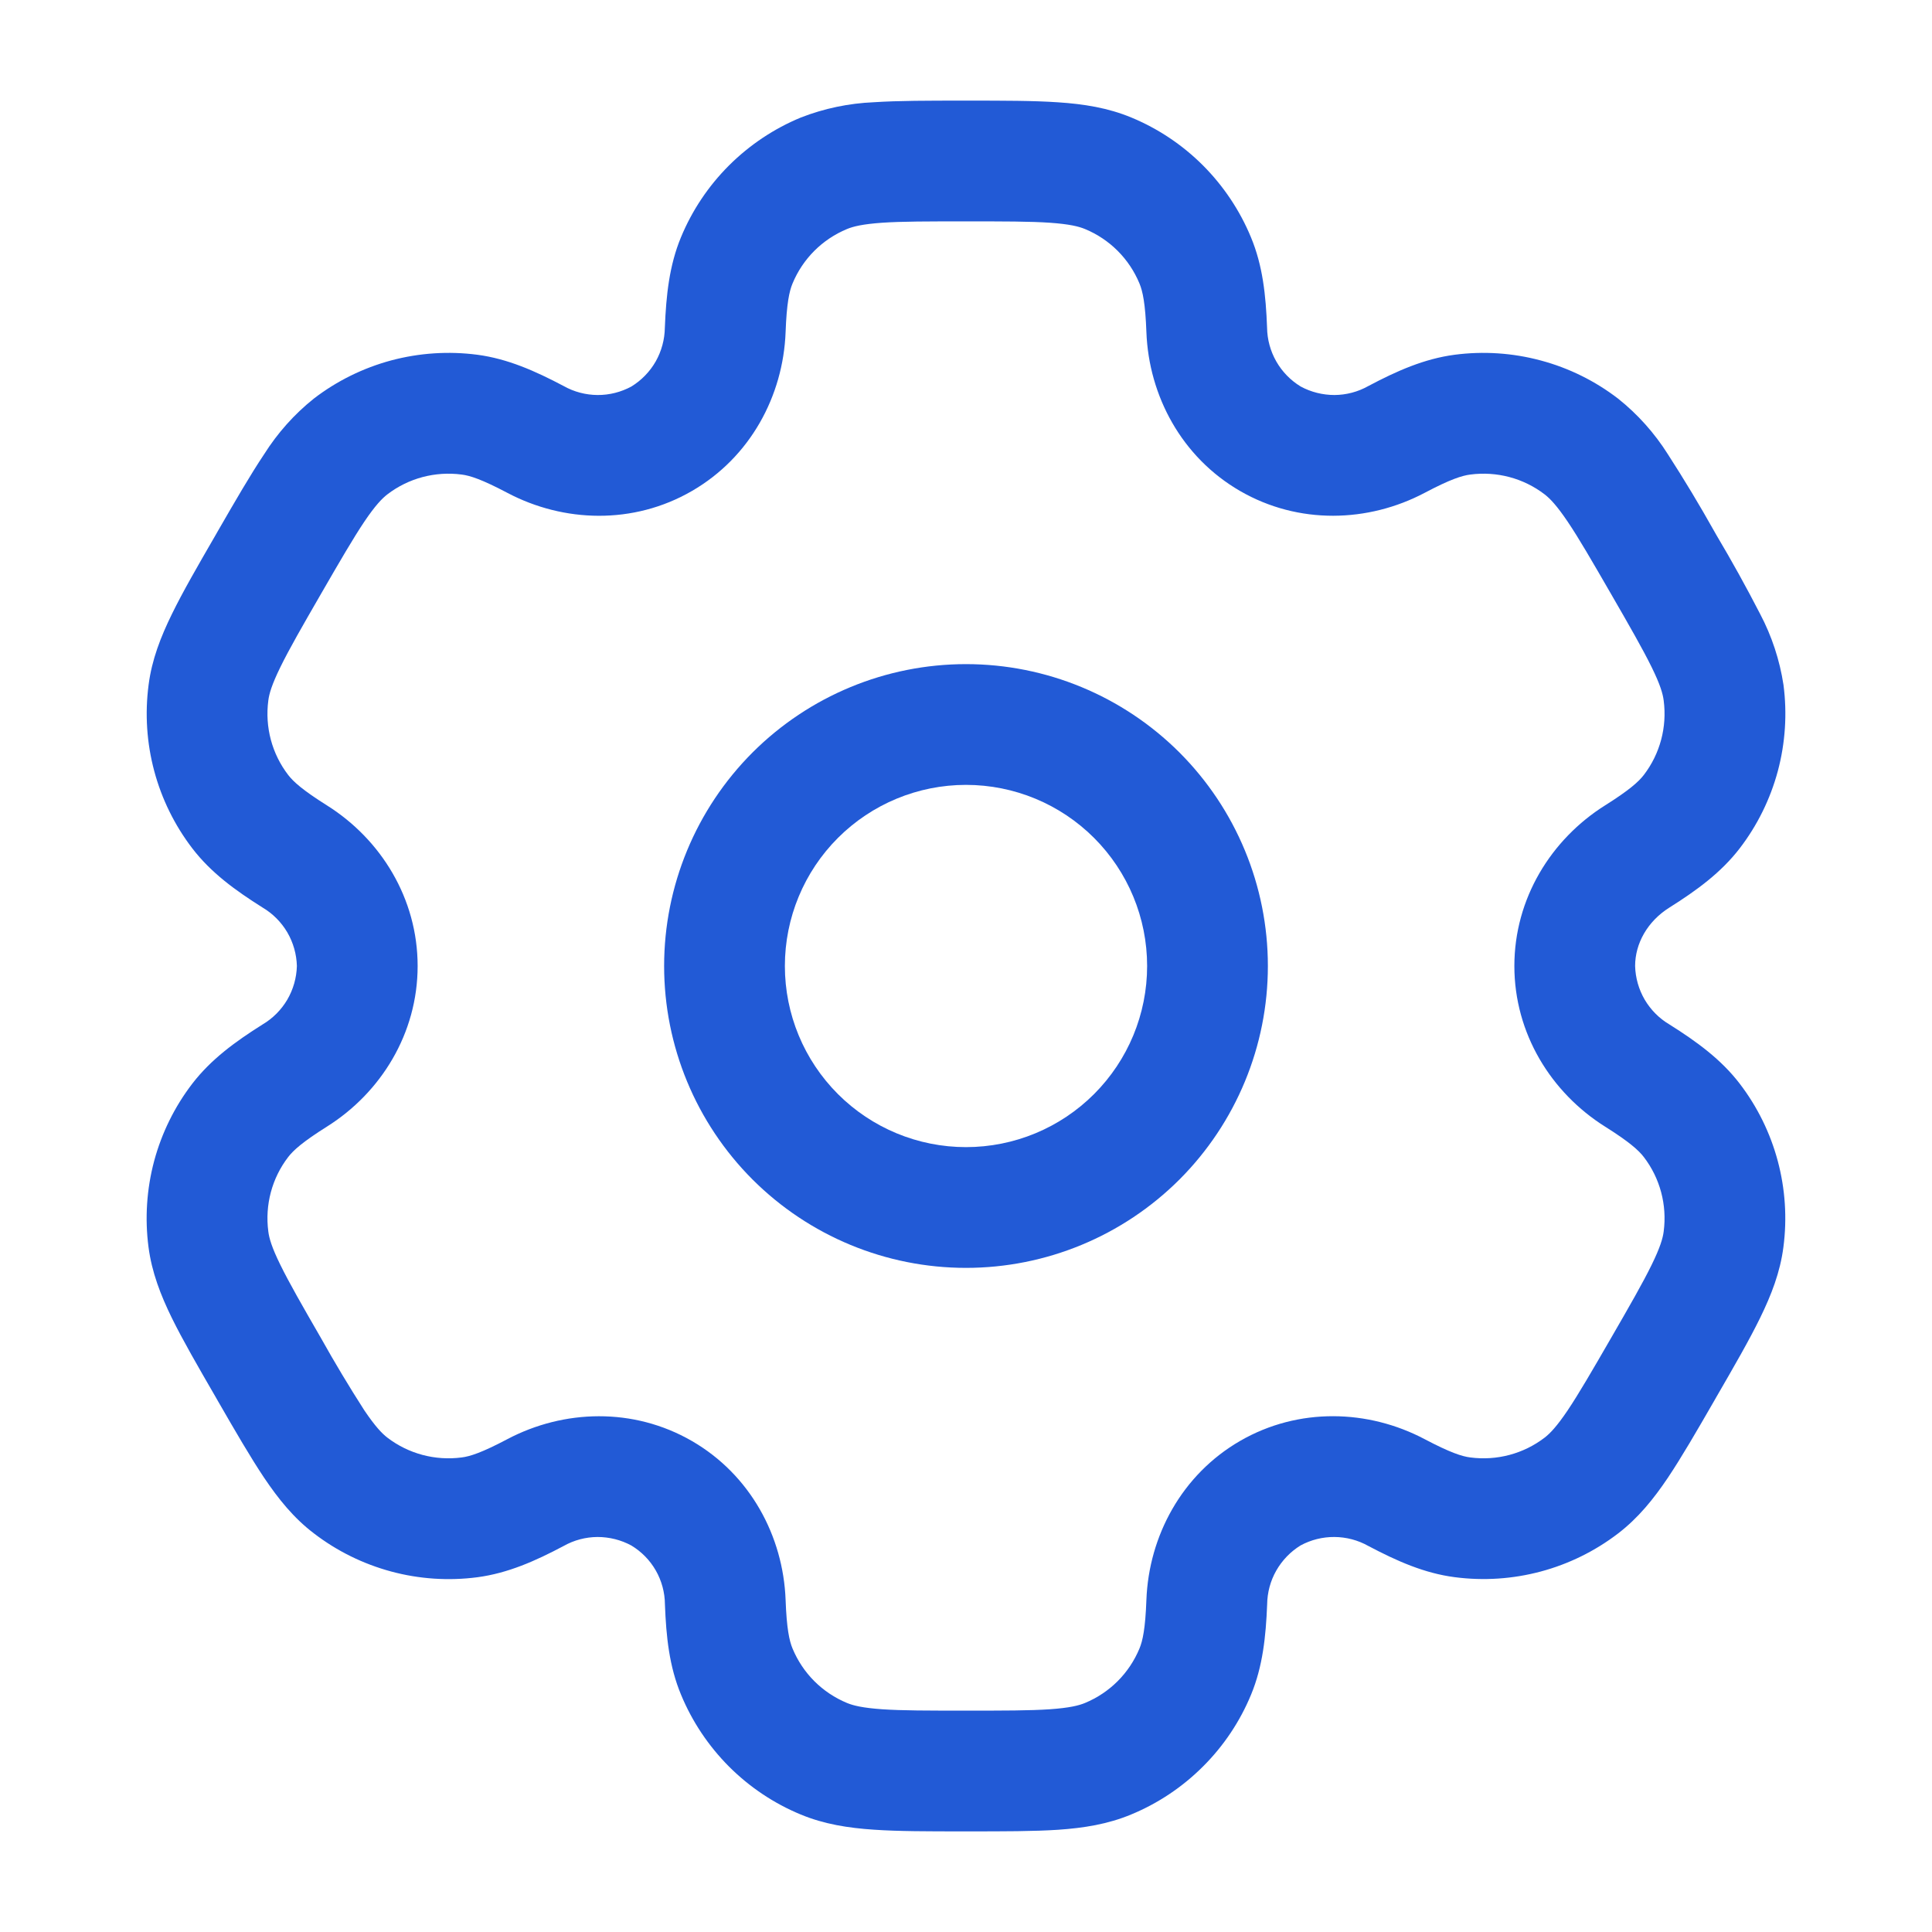
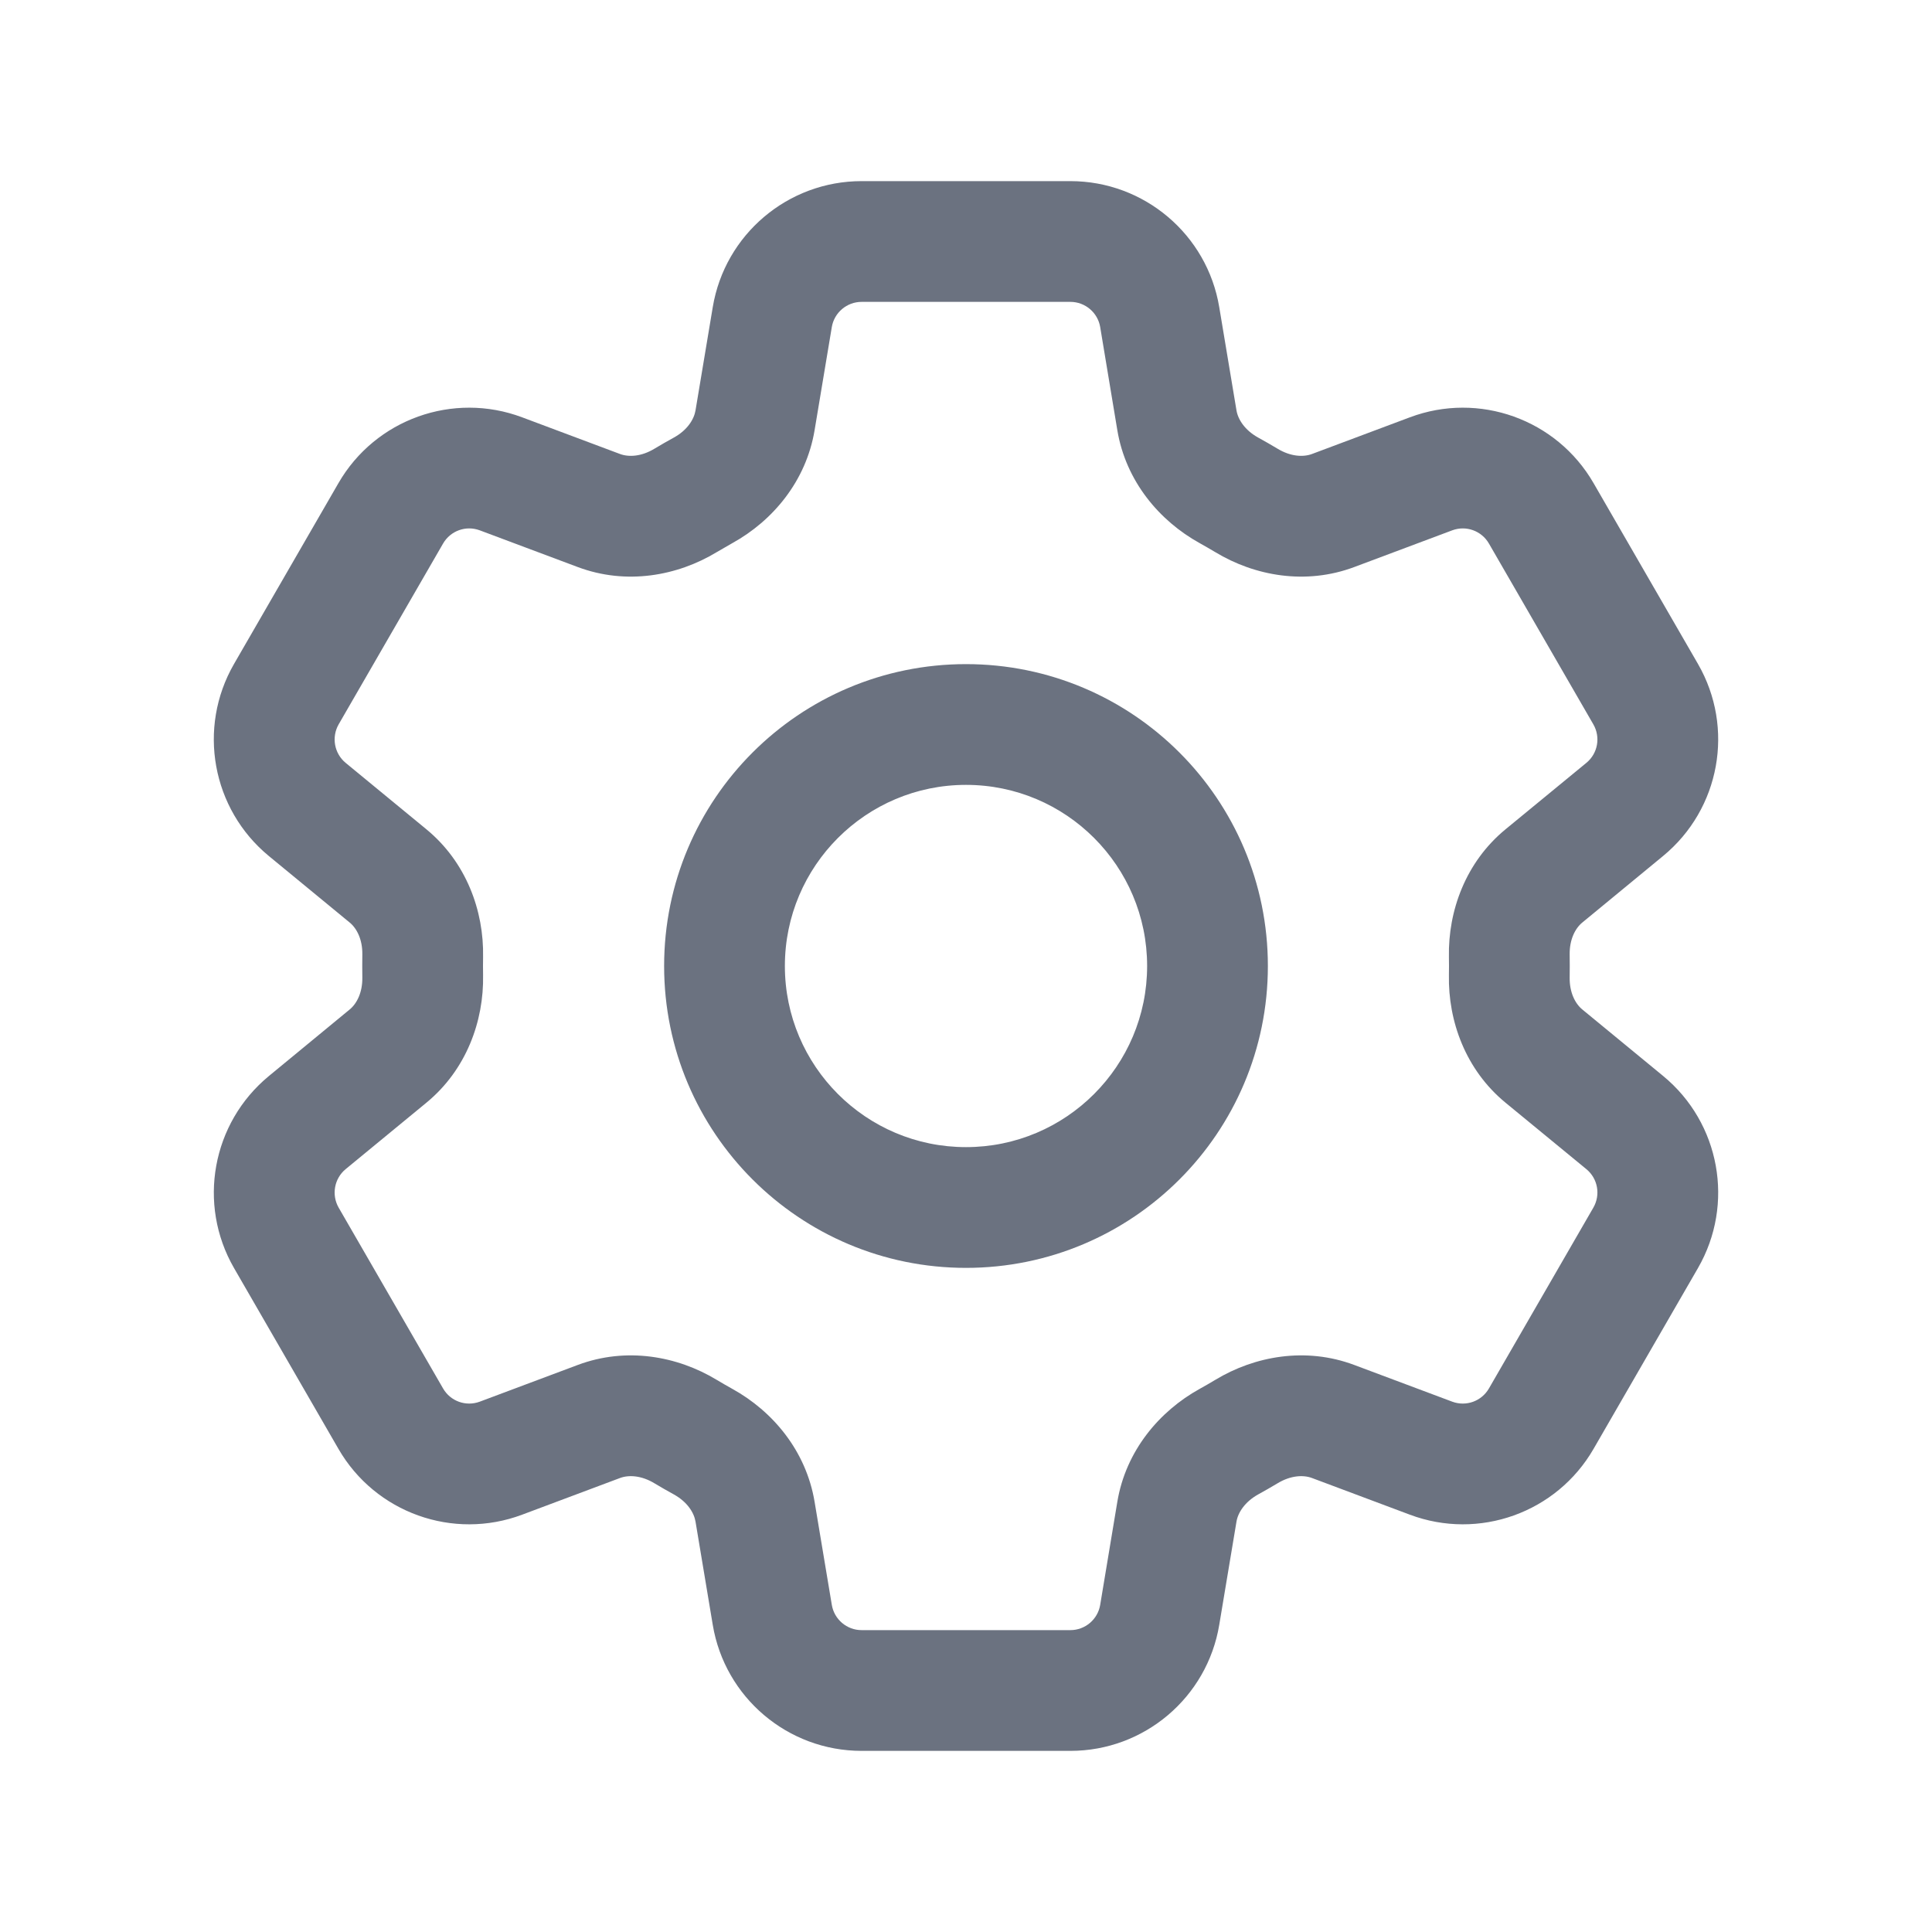
<svg xmlns="http://www.w3.org/2000/svg" width="24" height="24" viewBox="0 0 24 24" fill="none">
-   <path fill-rule="evenodd" clip-rule="evenodd" d="M12 8.25C11.005 8.25 10.052 8.645 9.348 9.348C8.645 10.052 8.25 11.005 8.25 12C8.25 12.995 8.645 13.948 9.348 14.652C10.052 15.355 11.005 15.75 12 15.75C12.995 15.75 13.948 15.355 14.652 14.652C15.355 13.948 15.75 12.995 15.75 12C15.75 11.005 15.355 10.052 14.652 9.348C13.948 8.645 12.995 8.25 12 8.25ZM9.75 12C9.75 11.403 9.987 10.831 10.409 10.409C10.831 9.987 11.403 9.75 12 9.75C12.597 9.75 13.169 9.987 13.591 10.409C14.013 10.831 14.25 11.403 14.25 12C14.25 12.597 14.013 13.169 13.591 13.591C13.169 14.013 12.597 14.25 12 14.25C11.403 14.25 10.831 14.013 10.409 13.591C9.987 13.169 9.75 12.597 9.75 12Z" fill="#225AD6" />
-   <path fill-rule="evenodd" clip-rule="evenodd" d="M11.975 1.25C11.53 1.25 11.159 1.25 10.855 1.27C10.544 1.283 10.238 1.347 9.948 1.46C9.614 1.598 9.311 1.801 9.055 2.056C8.8 2.311 8.597 2.614 8.459 2.948C8.314 3.298 8.275 3.668 8.259 4.07C8.257 4.217 8.218 4.361 8.146 4.489C8.073 4.617 7.969 4.724 7.844 4.801C7.715 4.871 7.57 4.908 7.423 4.907C7.276 4.906 7.131 4.868 7.003 4.796C6.647 4.608 6.307 4.457 5.931 4.407C5.573 4.36 5.209 4.384 4.86 4.477C4.511 4.571 4.184 4.732 3.898 4.952C3.655 5.146 3.447 5.38 3.281 5.643C3.111 5.897 2.925 6.218 2.703 6.603L2.678 6.647C2.455 7.032 2.27 7.353 2.136 7.627C1.996 7.913 1.886 8.195 1.846 8.507C1.751 9.23 1.946 9.961 2.39 10.54C2.621 10.841 2.922 11.06 3.262 11.274C3.389 11.349 3.494 11.455 3.569 11.582C3.643 11.709 3.684 11.853 3.688 12C3.684 12.147 3.643 12.291 3.569 12.418C3.494 12.545 3.389 12.651 3.262 12.726C2.922 12.94 2.622 13.159 2.39 13.46C2.17 13.746 2.009 14.073 1.915 14.422C1.822 14.771 1.798 15.135 1.845 15.493C1.886 15.805 1.995 16.087 2.135 16.373C2.27 16.647 2.455 16.968 2.678 17.353L2.703 17.397C2.925 17.782 3.111 18.103 3.281 18.357C3.458 18.62 3.648 18.857 3.898 19.047C4.184 19.267 4.511 19.428 4.86 19.522C5.209 19.616 5.573 19.64 5.931 19.593C6.307 19.543 6.647 19.393 7.003 19.204C7.131 19.132 7.275 19.094 7.422 19.093C7.569 19.093 7.714 19.129 7.843 19.199C7.969 19.275 8.074 19.382 8.147 19.51C8.22 19.638 8.259 19.783 8.26 19.93C8.275 20.332 8.314 20.702 8.46 21.052C8.598 21.386 8.801 21.689 9.056 21.945C9.311 22.2 9.614 22.403 9.948 22.541C10.238 22.661 10.538 22.708 10.855 22.729C11.159 22.75 11.53 22.75 11.975 22.75H12.025C12.47 22.75 12.841 22.75 13.145 22.73C13.463 22.708 13.762 22.661 14.052 22.54C14.386 22.402 14.689 22.199 14.944 21.944C15.2 21.689 15.403 21.386 15.541 21.052C15.686 20.702 15.725 20.332 15.741 19.93C15.743 19.783 15.781 19.639 15.854 19.511C15.927 19.383 16.031 19.275 16.156 19.198C16.285 19.128 16.43 19.092 16.577 19.093C16.724 19.094 16.869 19.132 16.997 19.204C17.353 19.392 17.693 19.543 18.069 19.592C18.792 19.687 19.523 19.492 20.102 19.048C20.352 18.856 20.542 18.62 20.719 18.357C20.889 18.103 21.075 17.782 21.297 17.397L21.322 17.353C21.545 16.968 21.73 16.647 21.864 16.373C22.004 16.087 22.114 15.804 22.154 15.493C22.249 14.77 22.054 14.039 21.61 13.46C21.379 13.159 21.078 12.94 20.738 12.726C20.611 12.651 20.506 12.545 20.431 12.418C20.357 12.291 20.316 12.147 20.312 12C20.312 11.722 20.464 11.446 20.738 11.274C21.078 11.06 21.378 10.841 21.61 10.54C21.83 10.254 21.991 9.927 22.085 9.578C22.178 9.229 22.202 8.865 22.155 8.507C22.108 8.2 22.01 7.902 21.865 7.627C21.694 7.295 21.513 6.968 21.322 6.647L21.297 6.603C21.114 6.277 20.922 5.957 20.719 5.643C20.553 5.38 20.345 5.147 20.102 4.953C19.816 4.733 19.489 4.571 19.14 4.478C18.791 4.384 18.427 4.36 18.069 4.407C17.693 4.457 17.353 4.607 16.997 4.796C16.869 4.868 16.724 4.906 16.578 4.907C16.431 4.907 16.286 4.871 16.157 4.801C16.031 4.724 15.927 4.617 15.854 4.489C15.781 4.361 15.742 4.217 15.74 4.07C15.725 3.668 15.686 3.298 15.54 2.948C15.402 2.614 15.199 2.311 14.944 2.055C14.689 1.8 14.386 1.597 14.052 1.459C13.762 1.339 13.462 1.292 13.145 1.271C12.841 1.25 12.47 1.25 12.025 1.25H11.975ZM10.522 2.845C10.599 2.813 10.716 2.784 10.957 2.767C11.204 2.75 11.524 2.75 12 2.75C12.476 2.75 12.796 2.75 13.043 2.767C13.284 2.784 13.401 2.813 13.478 2.845C13.785 2.972 14.028 3.215 14.155 3.522C14.195 3.618 14.228 3.769 14.241 4.126C14.271 4.918 14.68 5.681 15.406 6.1C16.132 6.519 16.997 6.492 17.698 6.122C18.014 5.955 18.161 5.908 18.265 5.895C18.594 5.852 18.926 5.94 19.189 6.142C19.255 6.193 19.339 6.28 19.474 6.48C19.613 6.686 19.773 6.963 20.011 7.375C20.249 7.787 20.408 8.065 20.517 8.287C20.624 8.504 20.657 8.62 20.667 8.703C20.71 9.032 20.622 9.364 20.42 9.627C20.356 9.71 20.242 9.814 19.94 10.004C19.268 10.426 18.812 11.162 18.812 12C18.812 12.838 19.268 13.574 19.94 13.996C20.242 14.186 20.356 14.29 20.42 14.373C20.622 14.636 20.71 14.968 20.667 15.297C20.657 15.38 20.623 15.497 20.517 15.713C20.408 15.936 20.249 16.213 20.011 16.625C19.773 17.037 19.612 17.314 19.474 17.52C19.339 17.72 19.255 17.807 19.189 17.858C18.926 18.06 18.594 18.148 18.265 18.105C18.161 18.092 18.015 18.045 17.698 17.878C16.998 17.508 16.132 17.48 15.406 17.899C14.68 18.318 14.271 19.082 14.241 19.874C14.228 20.231 14.195 20.382 14.155 20.478C14.092 20.63 14 20.768 13.884 20.884C13.768 21 13.63 21.092 13.478 21.155C13.401 21.187 13.284 21.216 13.043 21.233C12.796 21.25 12.476 21.25 12 21.25C11.524 21.25 11.204 21.25 10.957 21.233C10.716 21.216 10.599 21.187 10.522 21.155C10.37 21.092 10.232 21 10.116 20.884C10 20.768 9.908 20.63 9.845 20.478C9.805 20.382 9.772 20.231 9.759 19.874C9.729 19.082 9.32 18.319 8.594 17.9C7.868 17.481 7.003 17.508 6.302 17.878C5.986 18.045 5.839 18.092 5.735 18.105C5.406 18.148 5.074 18.06 4.811 17.858C4.745 17.807 4.661 17.72 4.526 17.52C4.338 17.227 4.159 16.929 3.989 16.625C3.751 16.213 3.592 15.935 3.483 15.713C3.376 15.496 3.343 15.38 3.333 15.297C3.29 14.968 3.378 14.636 3.58 14.373C3.644 14.29 3.758 14.186 4.06 13.996C4.732 13.574 5.188 12.838 5.188 12C5.188 11.162 4.732 10.426 4.06 10.004C3.758 9.814 3.644 9.71 3.58 9.627C3.378 9.364 3.29 9.032 3.333 8.703C3.343 8.62 3.377 8.503 3.483 8.287C3.592 8.064 3.751 7.787 3.989 7.375C4.227 6.963 4.388 6.686 4.526 6.48C4.661 6.28 4.745 6.193 4.811 6.142C5.074 5.94 5.406 5.852 5.735 5.895C5.839 5.908 5.985 5.955 6.302 6.122C7.002 6.492 7.868 6.52 8.594 6.1C9.32 5.681 9.729 4.918 9.759 4.126C9.772 3.769 9.805 3.618 9.845 3.522C9.972 3.215 10.215 2.972 10.522 2.845Z" fill="#225AD6" />
+   <path fill-rule="evenodd" clip-rule="evenodd" d="M13.297 2.25C14.213 2.25 14.996 2.913 15.146 3.816L15.36 5.098C15.379 5.211 15.464 5.344 15.628 5.435C15.71 5.48 15.792 5.527 15.872 5.575C16.033 5.672 16.189 5.68 16.297 5.64L17.514 5.184C18.372 4.862 19.338 5.208 19.796 6.002L21.093 8.248C21.551 9.042 21.368 10.05 20.66 10.633L19.656 11.46C19.567 11.533 19.496 11.672 19.499 11.858C19.5 11.905 19.5 11.953 19.5 12C19.5 12.047 19.5 12.095 19.499 12.142C19.496 12.328 19.567 12.467 19.656 12.54L20.66 13.366C21.368 13.949 21.551 14.958 21.093 15.752L19.796 17.998C19.338 18.792 18.372 19.138 17.514 18.816L16.297 18.36C16.189 18.32 16.033 18.328 15.872 18.425C15.792 18.473 15.71 18.52 15.628 18.565C15.464 18.657 15.379 18.789 15.36 18.902L15.146 20.184C14.996 21.087 14.213 21.75 13.297 21.75H10.703C9.787 21.75 9.004 21.087 8.854 20.184L8.64 18.902C8.621 18.789 8.537 18.657 8.372 18.565C8.29 18.52 8.208 18.473 8.128 18.425C7.967 18.328 7.811 18.32 7.703 18.36L6.486 18.816C5.628 19.138 4.662 18.792 4.204 17.998L2.907 15.752C2.449 14.958 2.633 13.95 3.34 13.367L4.344 12.54C4.433 12.467 4.504 12.328 4.501 12.142C4.5 12.095 4.5 12.047 4.5 12C4.5 11.953 4.5 11.905 4.501 11.858C4.504 11.672 4.433 11.533 4.344 11.46L3.34 10.634C2.632 10.051 2.449 9.042 2.907 8.248L4.204 6.002C4.662 5.208 5.628 4.862 6.486 5.184L7.703 5.64C7.811 5.68 7.967 5.672 8.128 5.575C8.208 5.527 8.29 5.48 8.372 5.435C8.537 5.344 8.621 5.211 8.64 5.098L8.854 3.816C9.004 2.913 9.787 2.25 10.703 2.25H13.297ZM10.703 3.75C10.52 3.75 10.363 3.883 10.333 4.063L10.119 5.345C10.013 5.979 9.598 6.47 9.099 6.746C9.033 6.783 8.968 6.821 8.903 6.859C8.414 7.155 7.78 7.27 7.177 7.044L5.96 6.588C5.788 6.524 5.596 6.593 5.504 6.752L4.207 8.998C4.116 9.157 4.152 9.359 4.293 9.476L5.297 10.302C5.793 10.71 6.012 11.316 6.001 11.887C6 11.924 6 11.962 6 12C6 12.038 6 12.076 6.001 12.113C6.012 12.684 5.793 13.29 5.297 13.698L4.293 14.524C4.152 14.641 4.116 14.843 4.207 15.002L5.504 17.248C5.596 17.407 5.788 17.476 5.96 17.412L7.177 16.956C7.78 16.73 8.414 16.845 8.903 17.141C8.968 17.179 9.033 17.218 9.099 17.254C9.598 17.53 10.013 18.021 10.119 18.655L10.333 19.936C10.363 20.117 10.52 20.25 10.703 20.25H13.297C13.48 20.25 13.637 20.117 13.667 19.936L13.88 18.655C13.986 18.021 14.403 17.53 14.901 17.254C14.967 17.218 15.033 17.179 15.097 17.141C15.586 16.845 16.22 16.73 16.823 16.956L18.04 17.412C18.212 17.476 18.404 17.407 18.496 17.248L19.793 15.002C19.885 14.843 19.849 14.641 19.707 14.524L18.702 13.698C18.206 13.29 17.988 12.684 17.999 12.113C18 12.076 18 12.038 18 12C18 11.962 18 11.924 17.999 11.887C17.988 11.316 18.206 10.71 18.702 10.302L19.707 9.476C19.849 9.359 19.885 9.157 19.793 8.998L18.496 6.752C18.404 6.593 18.212 6.524 18.04 6.588L16.823 7.044C16.22 7.27 15.586 7.155 15.097 6.859C15.033 6.821 14.967 6.783 14.901 6.746C14.403 6.47 13.986 5.979 13.88 5.345L13.667 4.063C13.637 3.883 13.48 3.75 13.297 3.75H10.703ZM12 8.25C14.071 8.25 15.75 9.929 15.75 12C15.75 14.071 14.071 15.75 12 15.75C9.929 15.75 8.25 14.071 8.25 12C8.25 9.929 9.929 8.25 12 8.25ZM12 9.75C10.758 9.75 9.75 10.758 9.75 12C9.75 13.242 10.758 14.25 12 14.25C13.242 14.25 14.25 13.242 14.25 12C14.25 10.758 13.243 9.75 12 9.75Z" fill="#6B7280" />
</svg>
